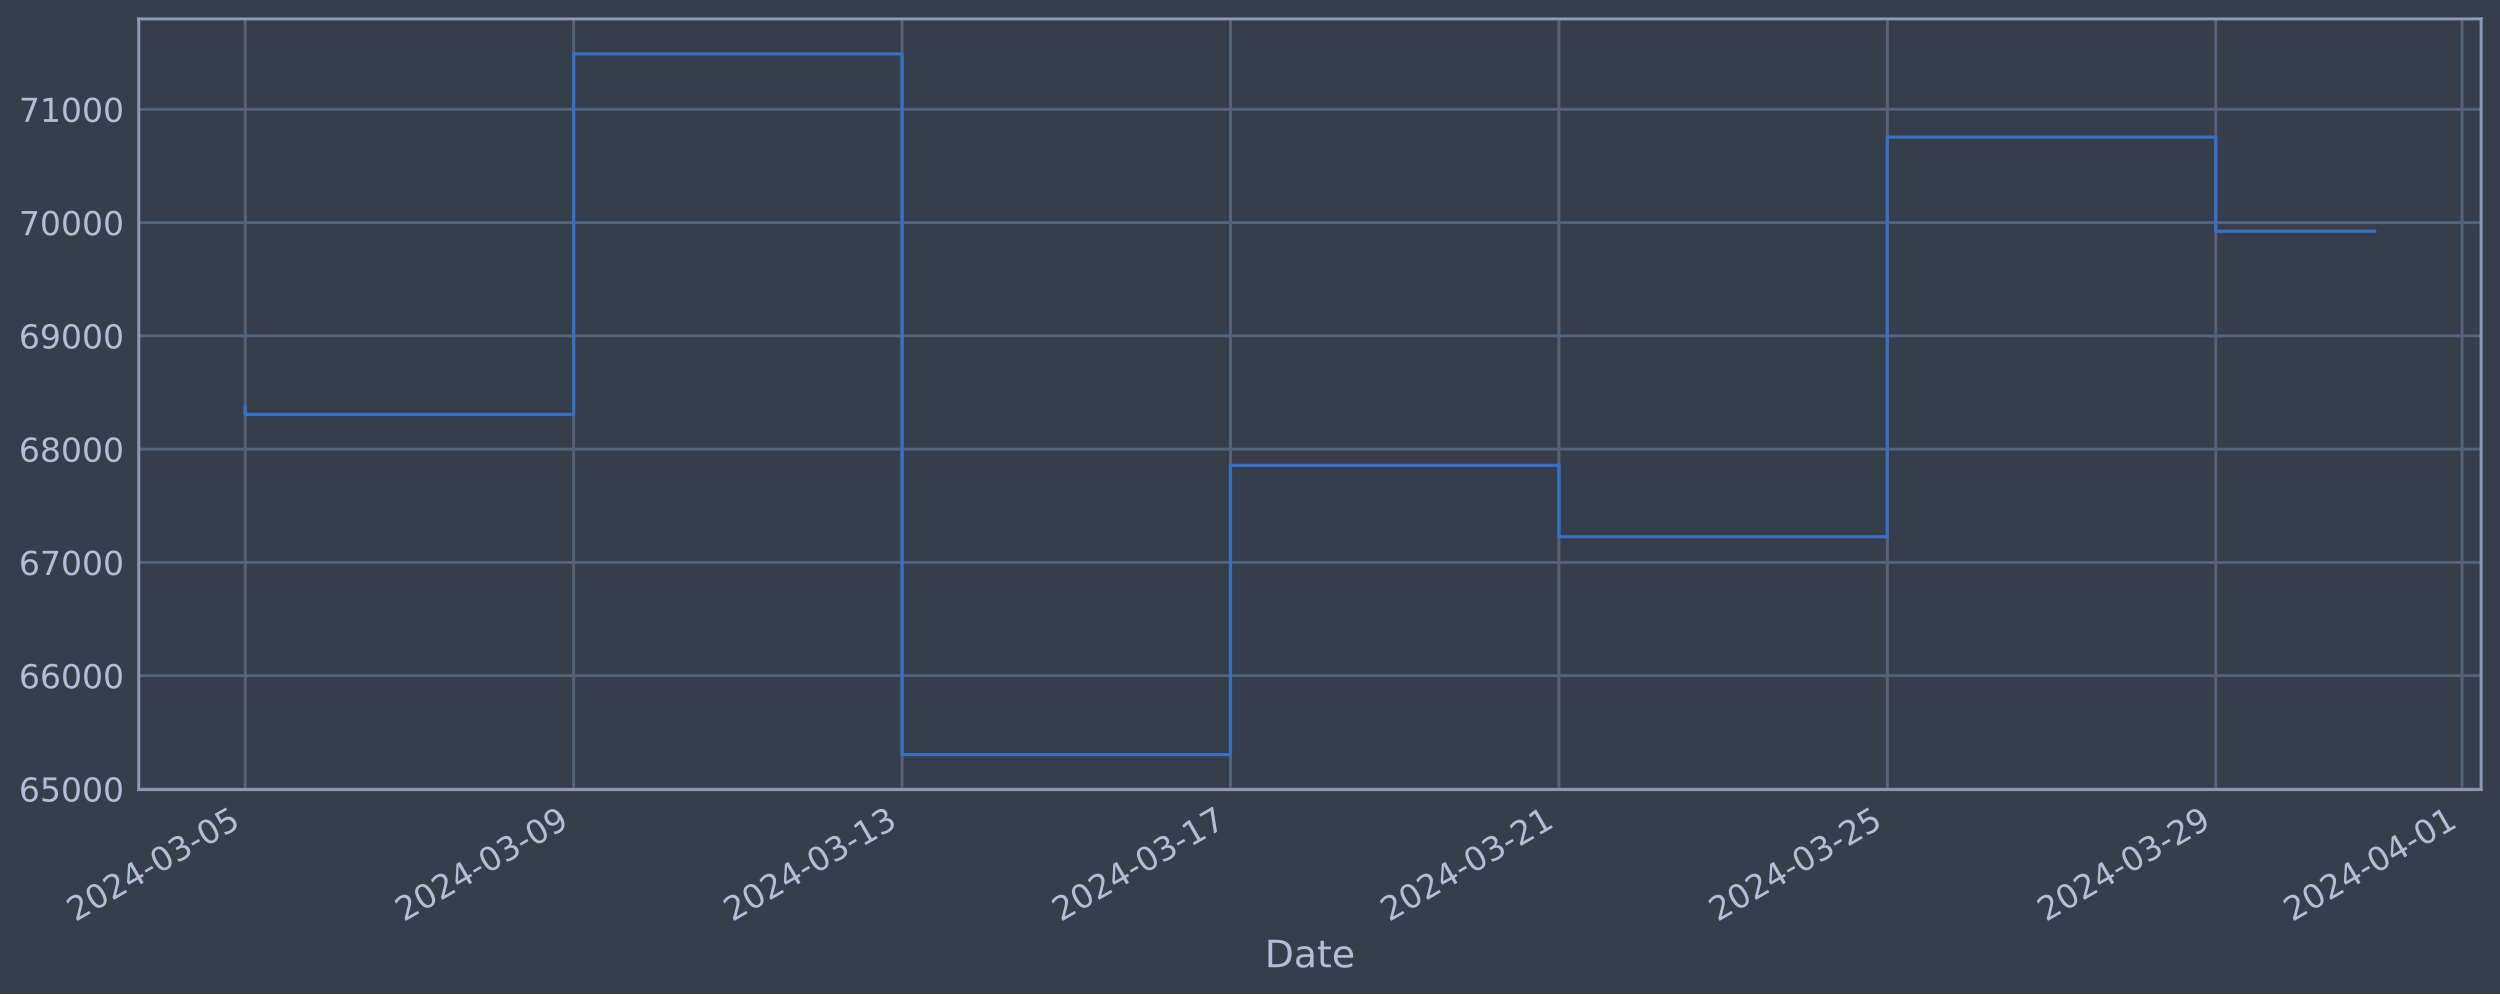
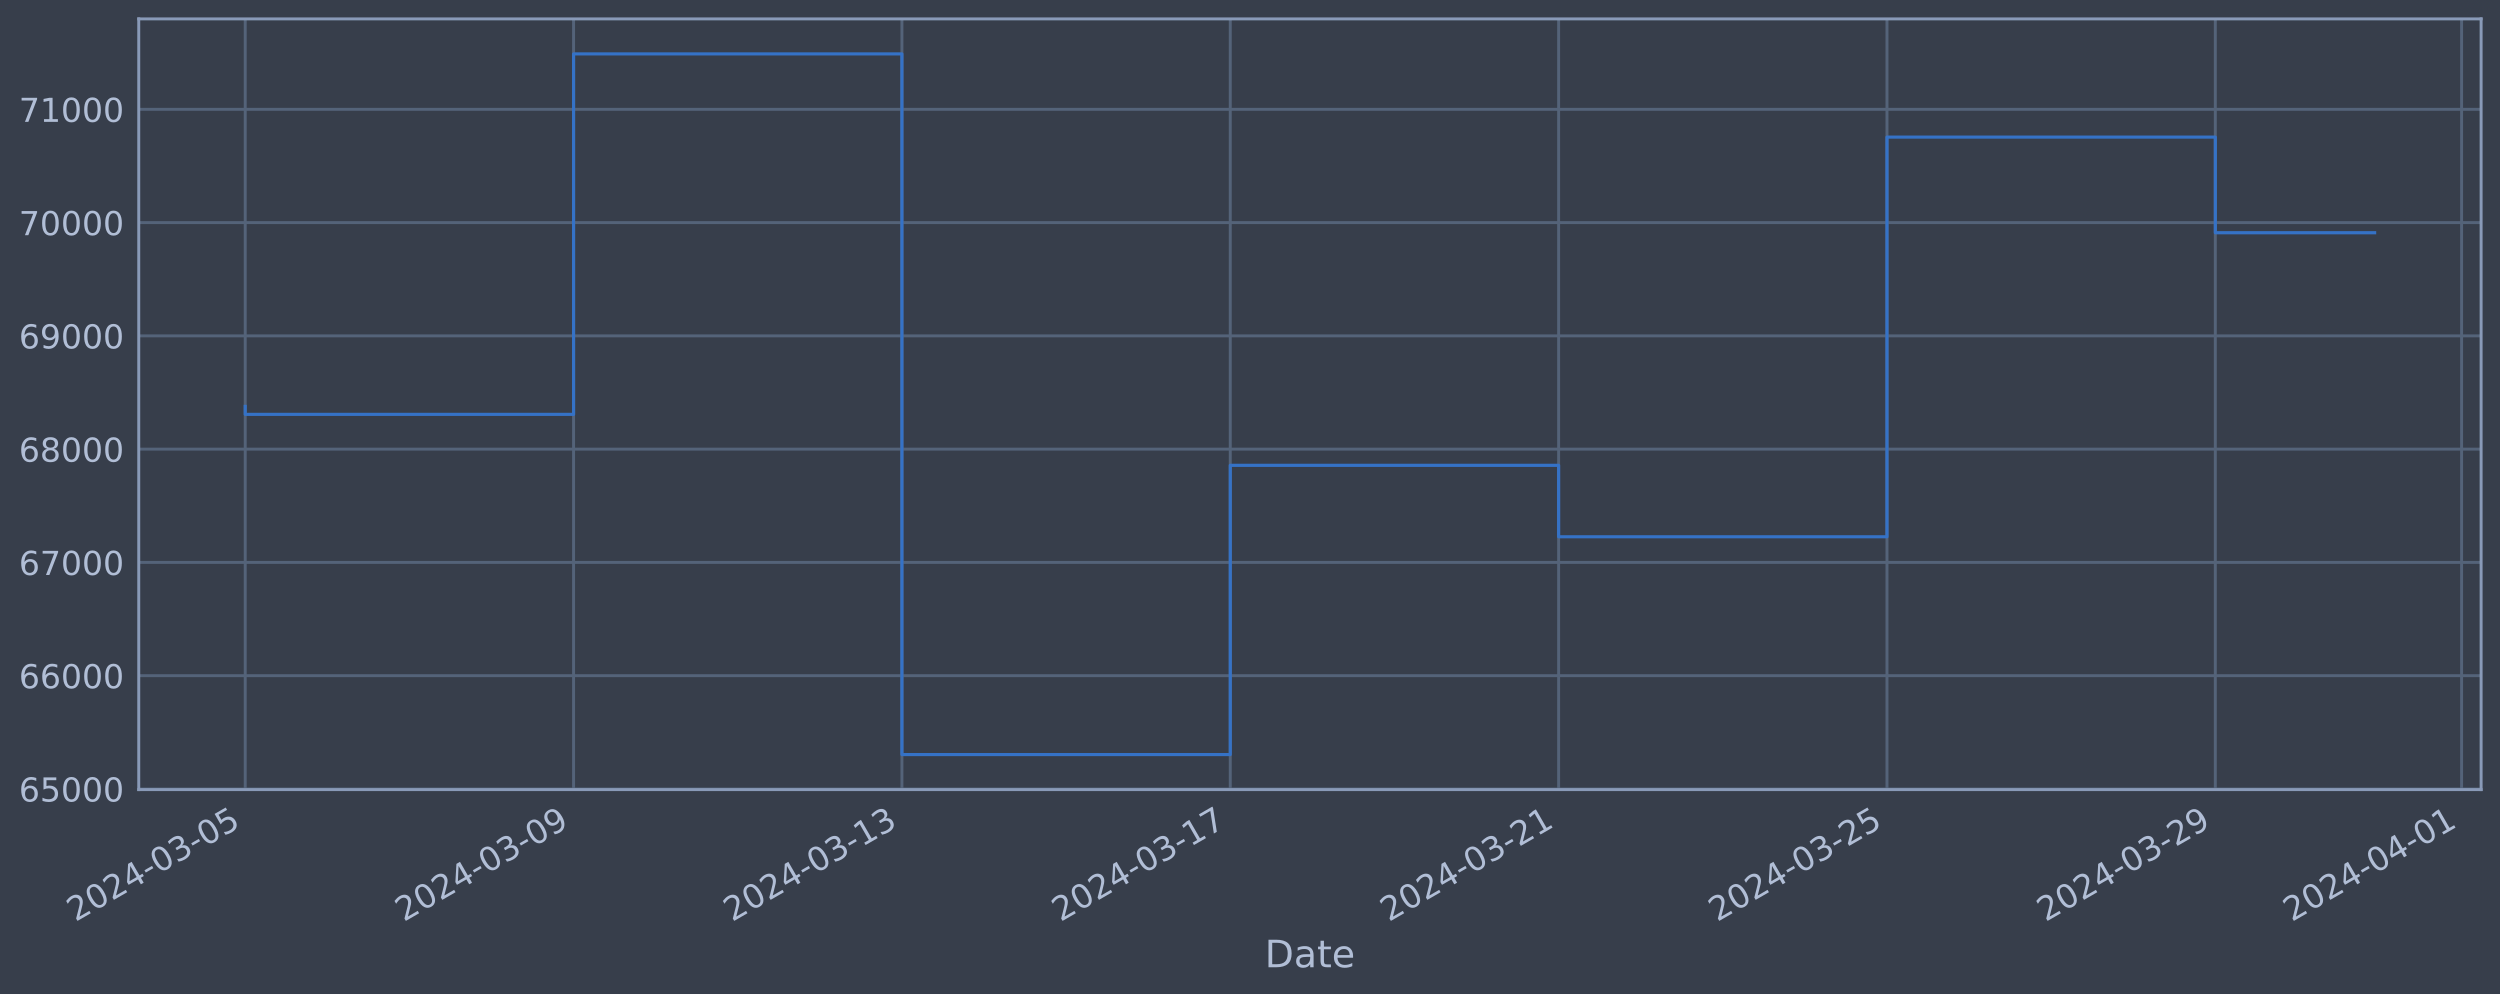
<svg xmlns="http://www.w3.org/2000/svg" xmlns:xlink="http://www.w3.org/1999/xlink" width="952.884pt" height="378.87pt" viewBox="0 0 952.884 378.87" version="1.1">
  <defs>
    <style type="text/css">*{stroke-linejoin: round; stroke-linecap: butt}</style>
  </defs>
  <g id="figure_1">
    <g id="patch_1">
      <path d="M 0 378.87  L 952.884 378.87  L 952.884 0  L 0 0  z " style="fill: #373e4b" />
    </g>
    <g id="axes_1">
      <g id="patch_2">
        <path d="M 52.884 300.96  L 945.684 300.96  L 945.684 7.2  L 52.884 7.2  z " style="fill: #373e4b" />
      </g>
      <g id="matplotlib.axis_1">
        <g id="xtick_1">
          <g id="line2d_1">
-             <path d="M 93.466 300.96  L 93.466 7.2  " clip-path="url(#p77079be6b0)" style="fill: none; stroke: #546379; stroke-width: 1.12; stroke-linecap: square" />
+             <path d="M 93.466 300.96  L 93.466 7.2  " clip-path="url(#pfb7ff531c7)" style="fill: none; stroke: #546379; stroke-width: 1.12; stroke-linecap: square" />
          </g>
          <g id="line2d_2" />
          <g id="text_1">
            <g style="fill: #b1bed6" transform="translate(28.74006 351.4642) rotate(-30) scale(0.126 -0.126)">
              <defs>
                <path id="DejaVuSans-32" d="M 1228 531  L 3431 531  L 3431 0  L 469 0  L 469 531  Q 828 903 1448 1529  Q 2069 2156 2228 2338  Q 2531 2678 2651 2914  Q 2772 3150 2772 3378  Q 2772 3750 2511 3984  Q 2250 4219 1831 4219  Q 1534 4219 1204 4116  Q 875 4013 500 3803  L 500 4441  Q 881 4594 1212 4672  Q 1544 4750 1819 4750  Q 2544 4750 2975 4387  Q 3406 4025 3406 3419  Q 3406 3131 3298 2873  Q 3191 2616 2906 2266  Q 2828 2175 2409 1742  Q 1991 1309 1228 531  z " transform="scale(0.015625)" />
                <path id="DejaVuSans-30" d="M 2034 4250  Q 1547 4250 1301 3770  Q 1056 3291 1056 2328  Q 1056 1369 1301 889  Q 1547 409 2034 409  Q 2525 409 2770 889  Q 3016 1369 3016 2328  Q 3016 3291 2770 3770  Q 2525 4250 2034 4250  z M 2034 4750  Q 2819 4750 3233 4129  Q 3647 3509 3647 2328  Q 3647 1150 3233 529  Q 2819 -91 2034 -91  Q 1250 -91 836 529  Q 422 1150 422 2328  Q 422 3509 836 4129  Q 1250 4750 2034 4750  z " transform="scale(0.015625)" />
                <path id="DejaVuSans-34" d="M 2419 4116  L 825 1625  L 2419 1625  L 2419 4116  z M 2253 4666  L 3047 4666  L 3047 1625  L 3713 1625  L 3713 1100  L 3047 1100  L 3047 0  L 2419 0  L 2419 1100  L 313 1100  L 313 1709  L 2253 4666  z " transform="scale(0.015625)" />
                <path id="DejaVuSans-2d" d="M 313 2009  L 1997 2009  L 1997 1497  L 313 1497  L 313 2009  z " transform="scale(0.015625)" />
                <path id="DejaVuSans-33" d="M 2597 2516  Q 3050 2419 3304 2112  Q 3559 1806 3559 1356  Q 3559 666 3084 287  Q 2609 -91 1734 -91  Q 1441 -91 1130 -33  Q 819 25 488 141  L 488 750  Q 750 597 1062 519  Q 1375 441 1716 441  Q 2309 441 2620 675  Q 2931 909 2931 1356  Q 2931 1769 2642 2001  Q 2353 2234 1838 2234  L 1294 2234  L 1294 2753  L 1863 2753  Q 2328 2753 2575 2939  Q 2822 3125 2822 3475  Q 2822 3834 2567 4026  Q 2313 4219 1838 4219  Q 1578 4219 1281 4162  Q 984 4106 628 3988  L 628 4550  Q 988 4650 1302 4700  Q 1616 4750 1894 4750  Q 2613 4750 3031 4423  Q 3450 4097 3450 3541  Q 3450 3153 3228 2886  Q 3006 2619 2597 2516  z " transform="scale(0.015625)" />
                <path id="DejaVuSans-35" d="M 691 4666  L 3169 4666  L 3169 4134  L 1269 4134  L 1269 2991  Q 1406 3038 1543 3061  Q 1681 3084 1819 3084  Q 2600 3084 3056 2656  Q 3513 2228 3513 1497  Q 3513 744 3044 326  Q 2575 -91 1722 -91  Q 1428 -91 1123 -41  Q 819 9 494 109  L 494 744  Q 775 591 1075 516  Q 1375 441 1709 441  Q 2250 441 2565 725  Q 2881 1009 2881 1497  Q 2881 1984 2565 2268  Q 2250 2553 1709 2553  Q 1456 2553 1204 2497  Q 953 2441 691 2322  L 691 4666  z " transform="scale(0.015625)" />
              </defs>
              <use xlink:href="#DejaVuSans-32" />
              <use xlink:href="#DejaVuSans-30" x="63.623" />
              <use xlink:href="#DejaVuSans-32" x="127.246" />
              <use xlink:href="#DejaVuSans-34" x="190.869" />
              <use xlink:href="#DejaVuSans-2d" x="254.492" />
              <use xlink:href="#DejaVuSans-30" x="290.576" />
              <use xlink:href="#DejaVuSans-33" x="354.199" />
              <use xlink:href="#DejaVuSans-2d" x="417.822" />
              <use xlink:href="#DejaVuSans-30" x="453.906" />
              <use xlink:href="#DejaVuSans-35" x="517.529" />
            </g>
          </g>
        </g>
        <g id="xtick_2">
          <g id="line2d_3">
-             <path d="M 218.644 300.96  L 218.644 7.2  " clip-path="url(#p77079be6b0)" style="fill: none; stroke: #546379; stroke-width: 1.12; stroke-linecap: square" />
+             <path d="M 218.618 300.96  L 218.618 7.2  " clip-path="url(#pfb7ff531c7)" style="fill: none; stroke: #546379; stroke-width: 1.12; stroke-linecap: square" />
          </g>
          <g id="line2d_4" />
          <g id="text_2">
-             <g style="fill: #b1bed6" transform="translate(153.9189 351.4642) rotate(-30) scale(0.126 -0.126)">
+             <g style="fill: #b1bed6" transform="translate(153.8921 351.4642) rotate(-30) scale(0.126 -0.126)">
              <defs>
                <path id="DejaVuSans-39" d="M 703 97  L 703 672  Q 941 559 1184 500  Q 1428 441 1663 441  Q 2288 441 2617 861  Q 2947 1281 2994 2138  Q 2813 1869 2534 1725  Q 2256 1581 1919 1581  Q 1219 1581 811 2004  Q 403 2428 403 3163  Q 403 3881 828 4315  Q 1253 4750 1959 4750  Q 2769 4750 3195 4129  Q 3622 3509 3622 2328  Q 3622 1225 3098 567  Q 2575 -91 1691 -91  Q 1453 -91 1209 -44  Q 966 3 703 97  z M 1959 2075  Q 2384 2075 2632 2365  Q 2881 2656 2881 3163  Q 2881 3666 2632 3958  Q 2384 4250 1959 4250  Q 1534 4250 1286 3958  Q 1038 3666 1038 3163  Q 1038 2656 1286 2365  Q 1534 2075 1959 2075  z " transform="scale(0.015625)" />
              </defs>
              <use xlink:href="#DejaVuSans-32" />
              <use xlink:href="#DejaVuSans-30" x="63.623" />
              <use xlink:href="#DejaVuSans-32" x="127.246" />
              <use xlink:href="#DejaVuSans-34" x="190.869" />
              <use xlink:href="#DejaVuSans-2d" x="254.492" />
              <use xlink:href="#DejaVuSans-30" x="290.576" />
              <use xlink:href="#DejaVuSans-33" x="354.199" />
              <use xlink:href="#DejaVuSans-2d" x="417.822" />
              <use xlink:href="#DejaVuSans-30" x="453.906" />
              <use xlink:href="#DejaVuSans-39" x="517.529" />
            </g>
          </g>
        </g>
        <g id="xtick_3">
          <g id="line2d_5">
-             <path d="M 343.823 300.96  L 343.823 7.2  " clip-path="url(#p77079be6b0)" style="fill: none; stroke: #546379; stroke-width: 1.12; stroke-linecap: square" />
+             <path d="M 343.77 300.96  L 343.77 7.2  " clip-path="url(#pfb7ff531c7)" style="fill: none; stroke: #546379; stroke-width: 1.12; stroke-linecap: square" />
          </g>
          <g id="line2d_6" />
          <g id="text_3">
-             <g style="fill: #b1bed6" transform="translate(279.0978 351.4642) rotate(-30) scale(0.126 -0.126)">
+             <g style="fill: #b1bed6" transform="translate(279.0442 351.4642) rotate(-30) scale(0.126 -0.126)">
              <defs>
                <path id="DejaVuSans-31" d="M 794 531  L 1825 531  L 1825 4091  L 703 3866  L 703 4441  L 1819 4666  L 2450 4666  L 2450 531  L 3481 531  L 3481 0  L 794 0  L 794 531  z " transform="scale(0.015625)" />
              </defs>
              <use xlink:href="#DejaVuSans-32" />
              <use xlink:href="#DejaVuSans-30" x="63.623" />
              <use xlink:href="#DejaVuSans-32" x="127.246" />
              <use xlink:href="#DejaVuSans-34" x="190.869" />
              <use xlink:href="#DejaVuSans-2d" x="254.492" />
              <use xlink:href="#DejaVuSans-30" x="290.576" />
              <use xlink:href="#DejaVuSans-33" x="354.199" />
              <use xlink:href="#DejaVuSans-2d" x="417.822" />
              <use xlink:href="#DejaVuSans-31" x="453.906" />
              <use xlink:href="#DejaVuSans-33" x="517.529" />
            </g>
          </g>
        </g>
        <g id="xtick_4">
          <g id="line2d_7">
-             <path d="M 469.002 300.96  L 469.002 7.2  " clip-path="url(#p77079be6b0)" style="fill: none; stroke: #546379; stroke-width: 1.12; stroke-linecap: square" />
+             <path d="M 468.922 300.96  L 468.922 7.2  " clip-path="url(#pfb7ff531c7)" style="fill: none; stroke: #546379; stroke-width: 1.12; stroke-linecap: square" />
          </g>
          <g id="line2d_8" />
          <g id="text_4">
-             <g style="fill: #b1bed6" transform="translate(404.2766 351.4642) rotate(-30) scale(0.126 -0.126)">
+             <g style="fill: #b1bed6" transform="translate(404.1962 351.4642) rotate(-30) scale(0.126 -0.126)">
              <defs>
                <path id="DejaVuSans-37" d="M 525 4666  L 3525 4666  L 3525 4397  L 1831 0  L 1172 0  L 2766 4134  L 525 4134  L 525 4666  z " transform="scale(0.015625)" />
              </defs>
              <use xlink:href="#DejaVuSans-32" />
              <use xlink:href="#DejaVuSans-30" x="63.623" />
              <use xlink:href="#DejaVuSans-32" x="127.246" />
              <use xlink:href="#DejaVuSans-34" x="190.869" />
              <use xlink:href="#DejaVuSans-2d" x="254.492" />
              <use xlink:href="#DejaVuSans-30" x="290.576" />
              <use xlink:href="#DejaVuSans-33" x="354.199" />
              <use xlink:href="#DejaVuSans-2d" x="417.822" />
              <use xlink:href="#DejaVuSans-31" x="453.906" />
              <use xlink:href="#DejaVuSans-37" x="517.529" />
            </g>
          </g>
        </g>
        <g id="xtick_5">
          <g id="line2d_9">
-             <path d="M 594.181 300.96  L 594.181 7.2  " clip-path="url(#p77079be6b0)" style="fill: none; stroke: #546379; stroke-width: 1.12; stroke-linecap: square" />
+             <path d="M 594.074 300.96  L 594.074 7.2  " clip-path="url(#pfb7ff531c7)" style="fill: none; stroke: #546379; stroke-width: 1.12; stroke-linecap: square" />
          </g>
          <g id="line2d_10" />
          <g id="text_5">
-             <g style="fill: #b1bed6" transform="translate(529.4555 351.4642) rotate(-30) scale(0.126 -0.126)">
+             <g style="fill: #b1bed6" transform="translate(529.3482 351.4642) rotate(-30) scale(0.126 -0.126)">
              <use xlink:href="#DejaVuSans-32" />
              <use xlink:href="#DejaVuSans-30" x="63.623" />
              <use xlink:href="#DejaVuSans-32" x="127.246" />
              <use xlink:href="#DejaVuSans-34" x="190.869" />
              <use xlink:href="#DejaVuSans-2d" x="254.492" />
              <use xlink:href="#DejaVuSans-30" x="290.576" />
              <use xlink:href="#DejaVuSans-33" x="354.199" />
              <use xlink:href="#DejaVuSans-2d" x="417.822" />
              <use xlink:href="#DejaVuSans-32" x="453.906" />
              <use xlink:href="#DejaVuSans-31" x="517.529" />
            </g>
          </g>
        </g>
        <g id="xtick_6">
          <g id="line2d_11">
-             <path d="M 719.36 300.96  L 719.36 7.2  " clip-path="url(#p77079be6b0)" style="fill: none; stroke: #546379; stroke-width: 1.12; stroke-linecap: square" />
+             <path d="M 719.226 300.96  L 719.226 7.2  " clip-path="url(#pfb7ff531c7)" style="fill: none; stroke: #546379; stroke-width: 1.12; stroke-linecap: square" />
          </g>
          <g id="line2d_12" />
          <g id="text_6">
-             <g style="fill: #b1bed6" transform="translate(654.6343 351.4642) rotate(-30) scale(0.126 -0.126)">
+             <g style="fill: #b1bed6" transform="translate(654.5003 351.4642) rotate(-30) scale(0.126 -0.126)">
              <use xlink:href="#DejaVuSans-32" />
              <use xlink:href="#DejaVuSans-30" x="63.623" />
              <use xlink:href="#DejaVuSans-32" x="127.246" />
              <use xlink:href="#DejaVuSans-34" x="190.869" />
              <use xlink:href="#DejaVuSans-2d" x="254.492" />
              <use xlink:href="#DejaVuSans-30" x="290.576" />
              <use xlink:href="#DejaVuSans-33" x="354.199" />
              <use xlink:href="#DejaVuSans-2d" x="417.822" />
              <use xlink:href="#DejaVuSans-32" x="453.906" />
              <use xlink:href="#DejaVuSans-35" x="517.529" />
            </g>
          </g>
        </g>
        <g id="xtick_7">
          <g id="line2d_13">
-             <path d="M 844.539 300.96  L 844.539 7.2  " clip-path="url(#p77079be6b0)" style="fill: none; stroke: #546379; stroke-width: 1.12; stroke-linecap: square" />
+             <path d="M 844.378 300.96  L 844.378 7.2  " clip-path="url(#pfb7ff531c7)" style="fill: none; stroke: #546379; stroke-width: 1.12; stroke-linecap: square" />
          </g>
          <g id="line2d_14" />
          <g id="text_7">
-             <g style="fill: #b1bed6" transform="translate(779.8132 351.4642) rotate(-30) scale(0.126 -0.126)">
+             <g style="fill: #b1bed6" transform="translate(779.6523 351.4642) rotate(-30) scale(0.126 -0.126)">
              <use xlink:href="#DejaVuSans-32" />
              <use xlink:href="#DejaVuSans-30" x="63.623" />
              <use xlink:href="#DejaVuSans-32" x="127.246" />
              <use xlink:href="#DejaVuSans-34" x="190.869" />
              <use xlink:href="#DejaVuSans-2d" x="254.492" />
              <use xlink:href="#DejaVuSans-30" x="290.576" />
              <use xlink:href="#DejaVuSans-33" x="354.199" />
              <use xlink:href="#DejaVuSans-2d" x="417.822" />
              <use xlink:href="#DejaVuSans-32" x="453.906" />
              <use xlink:href="#DejaVuSans-39" x="517.529" />
            </g>
          </g>
        </g>
        <g id="xtick_8">
          <g id="line2d_15">
-             <path d="M 938.423 300.96  L 938.423 7.2  " clip-path="url(#p77079be6b0)" style="fill: none; stroke: #546379; stroke-width: 1.12; stroke-linecap: square" />
+             <path d="M 938.242 300.96  L 938.242 7.2  " clip-path="url(#pfb7ff531c7)" style="fill: none; stroke: #546379; stroke-width: 1.12; stroke-linecap: square" />
          </g>
          <g id="line2d_16" />
          <g id="text_8">
-             <g style="fill: #b1bed6" transform="translate(873.6973 351.4642) rotate(-30) scale(0.126 -0.126)">
+             <g style="fill: #b1bed6" transform="translate(873.5164 351.4642) rotate(-30) scale(0.126 -0.126)">
              <use xlink:href="#DejaVuSans-32" />
              <use xlink:href="#DejaVuSans-30" x="63.623" />
              <use xlink:href="#DejaVuSans-32" x="127.246" />
              <use xlink:href="#DejaVuSans-34" x="190.869" />
              <use xlink:href="#DejaVuSans-2d" x="254.492" />
              <use xlink:href="#DejaVuSans-30" x="290.576" />
              <use xlink:href="#DejaVuSans-34" x="354.199" />
              <use xlink:href="#DejaVuSans-2d" x="417.822" />
              <use xlink:href="#DejaVuSans-30" x="453.906" />
              <use xlink:href="#DejaVuSans-31" x="517.529" />
            </g>
          </g>
        </g>
        <g id="text_9">
          <g style="fill: #b1bed6" transform="translate(482.0746 368.6753) scale(0.144 -0.144)">
            <defs>
              <path id="DejaVuSans-44" d="M 1259 4147  L 1259 519  L 2022 519  Q 2988 519 3436 956  Q 3884 1394 3884 2338  Q 3884 3275 3436 3711  Q 2988 4147 2022 4147  L 1259 4147  z M 628 4666  L 1925 4666  Q 3281 4666 3915 4102  Q 4550 3538 4550 2338  Q 4550 1131 3912 565  Q 3275 0 1925 0  L 628 0  L 628 4666  z " transform="scale(0.015625)" />
              <path id="DejaVuSans-61" d="M 2194 1759  Q 1497 1759 1228 1600  Q 959 1441 959 1056  Q 959 750 1161 570  Q 1363 391 1709 391  Q 2188 391 2477 730  Q 2766 1069 2766 1631  L 2766 1759  L 2194 1759  z M 3341 1997  L 3341 0  L 2766 0  L 2766 531  Q 2569 213 2275 61  Q 1981 -91 1556 -91  Q 1019 -91 701 211  Q 384 513 384 1019  Q 384 1609 779 1909  Q 1175 2209 1959 2209  L 2766 2209  L 2766 2266  Q 2766 2663 2505 2880  Q 2244 3097 1772 3097  Q 1472 3097 1187 3025  Q 903 2953 641 2809  L 641 3341  Q 956 3463 1253 3523  Q 1550 3584 1831 3584  Q 2591 3584 2966 3190  Q 3341 2797 3341 1997  z " transform="scale(0.015625)" />
              <path id="DejaVuSans-74" d="M 1172 4494  L 1172 3500  L 2356 3500  L 2356 3053  L 1172 3053  L 1172 1153  Q 1172 725 1289 603  Q 1406 481 1766 481  L 2356 481  L 2356 0  L 1766 0  Q 1100 0 847 248  Q 594 497 594 1153  L 594 3053  L 172 3053  L 172 3500  L 594 3500  L 594 4494  L 1172 4494  z " transform="scale(0.015625)" />
              <path id="DejaVuSans-65" d="M 3597 1894  L 3597 1613  L 953 1613  Q 991 1019 1311 708  Q 1631 397 2203 397  Q 2534 397 2845 478  Q 3156 559 3463 722  L 3463 178  Q 3153 47 2828 -22  Q 2503 -91 2169 -91  Q 1331 -91 842 396  Q 353 884 353 1716  Q 353 2575 817 3079  Q 1281 3584 2069 3584  Q 2775 3584 3186 3129  Q 3597 2675 3597 1894  z M 3022 2063  Q 3016 2534 2758 2815  Q 2500 3097 2075 3097  Q 1594 3097 1305 2825  Q 1016 2553 972 2059  L 3022 2063  z " transform="scale(0.015625)" />
            </defs>
            <use xlink:href="#DejaVuSans-44" />
            <use xlink:href="#DejaVuSans-61" x="77.002" />
            <use xlink:href="#DejaVuSans-74" x="138.281" />
            <use xlink:href="#DejaVuSans-65" x="177.49" />
          </g>
        </g>
      </g>
      <g id="matplotlib.axis_2">
        <g id="ytick_1">
          <g id="line2d_17">
-             <path d="M 52.884 300.718  L 945.684 300.718  " clip-path="url(#p77079be6b0)" style="fill: none; stroke: #546379; stroke-width: 1.12; stroke-linecap: square" />
+             <path d="M 52.884 300.718  L 945.684 300.718  " clip-path="url(#pfb7ff531c7)" style="fill: none; stroke: #546379; stroke-width: 1.12; stroke-linecap: square" />
          </g>
          <g id="line2d_18" />
          <g id="text_10">
            <g style="fill: #b1bed6" transform="translate(7.2 305.5049) scale(0.126 -0.126)">
              <defs>
                <path id="DejaVuSans-36" d="M 2113 2584  Q 1688 2584 1439 2293  Q 1191 2003 1191 1497  Q 1191 994 1439 701  Q 1688 409 2113 409  Q 2538 409 2786 701  Q 3034 994 3034 1497  Q 3034 2003 2786 2293  Q 2538 2584 2113 2584  z M 3366 4563  L 3366 3988  Q 3128 4100 2886 4159  Q 2644 4219 2406 4219  Q 1781 4219 1451 3797  Q 1122 3375 1075 2522  Q 1259 2794 1537 2939  Q 1816 3084 2150 3084  Q 2853 3084 3261 2657  Q 3669 2231 3669 1497  Q 3669 778 3244 343  Q 2819 -91 2113 -91  Q 1303 -91 875 529  Q 447 1150 447 2328  Q 447 3434 972 4092  Q 1497 4750 2381 4750  Q 2619 4750 2861 4703  Q 3103 4656 3366 4563  z " transform="scale(0.015625)" />
              </defs>
              <use xlink:href="#DejaVuSans-36" />
              <use xlink:href="#DejaVuSans-35" x="63.623" />
              <use xlink:href="#DejaVuSans-30" x="127.246" />
              <use xlink:href="#DejaVuSans-30" x="190.869" />
              <use xlink:href="#DejaVuSans-30" x="254.492" />
            </g>
          </g>
        </g>
        <g id="ytick_2">
          <g id="line2d_19">
-             <path d="M 52.884 257.544  L 945.684 257.544  " clip-path="url(#p77079be6b0)" style="fill: none; stroke: #546379; stroke-width: 1.12; stroke-linecap: square" />
+             <path d="M 52.884 257.544  L 945.684 257.544  " clip-path="url(#pfb7ff531c7)" style="fill: none; stroke: #546379; stroke-width: 1.12; stroke-linecap: square" />
          </g>
          <g id="line2d_20" />
          <g id="text_11">
            <g style="fill: #b1bed6" transform="translate(7.2 262.331) scale(0.126 -0.126)">
              <use xlink:href="#DejaVuSans-36" />
              <use xlink:href="#DejaVuSans-36" x="63.623" />
              <use xlink:href="#DejaVuSans-30" x="127.246" />
              <use xlink:href="#DejaVuSans-30" x="190.869" />
              <use xlink:href="#DejaVuSans-30" x="254.492" />
            </g>
          </g>
        </g>
        <g id="ytick_3">
          <g id="line2d_21">
-             <path d="M 52.884 214.37  L 945.684 214.37  " clip-path="url(#p77079be6b0)" style="fill: none; stroke: #546379; stroke-width: 1.12; stroke-linecap: square" />
+             <path d="M 52.884 214.37  L 945.684 214.37  " clip-path="url(#pfb7ff531c7)" style="fill: none; stroke: #546379; stroke-width: 1.12; stroke-linecap: square" />
          </g>
          <g id="line2d_22" />
          <g id="text_12">
            <g style="fill: #b1bed6" transform="translate(7.2 219.157) scale(0.126 -0.126)">
              <use xlink:href="#DejaVuSans-36" />
              <use xlink:href="#DejaVuSans-37" x="63.623" />
              <use xlink:href="#DejaVuSans-30" x="127.246" />
              <use xlink:href="#DejaVuSans-30" x="190.869" />
              <use xlink:href="#DejaVuSans-30" x="254.492" />
            </g>
          </g>
        </g>
        <g id="ytick_4">
          <g id="line2d_23">
-             <path d="M 52.884 171.196  L 945.684 171.196  " clip-path="url(#p77079be6b0)" style="fill: none; stroke: #546379; stroke-width: 1.12; stroke-linecap: square" />
+             <path d="M 52.884 171.196  L 945.684 171.196  " clip-path="url(#pfb7ff531c7)" style="fill: none; stroke: #546379; stroke-width: 1.12; stroke-linecap: square" />
          </g>
          <g id="line2d_24" />
          <g id="text_13">
            <g style="fill: #b1bed6" transform="translate(7.2 175.9831) scale(0.126 -0.126)">
              <defs>
                <path id="DejaVuSans-38" d="M 2034 2216  Q 1584 2216 1326 1975  Q 1069 1734 1069 1313  Q 1069 891 1326 650  Q 1584 409 2034 409  Q 2484 409 2743 651  Q 3003 894 3003 1313  Q 3003 1734 2745 1975  Q 2488 2216 2034 2216  z M 1403 2484  Q 997 2584 770 2862  Q 544 3141 544 3541  Q 544 4100 942 4425  Q 1341 4750 2034 4750  Q 2731 4750 3128 4425  Q 3525 4100 3525 3541  Q 3525 3141 3298 2862  Q 3072 2584 2669 2484  Q 3125 2378 3379 2068  Q 3634 1759 3634 1313  Q 3634 634 3220 271  Q 2806 -91 2034 -91  Q 1263 -91 848 271  Q 434 634 434 1313  Q 434 1759 690 2068  Q 947 2378 1403 2484  z M 1172 3481  Q 1172 3119 1398 2916  Q 1625 2713 2034 2713  Q 2441 2713 2670 2916  Q 2900 3119 2900 3481  Q 2900 3844 2670 4047  Q 2441 4250 2034 4250  Q 1625 4250 1398 4047  Q 1172 3844 1172 3481  z " transform="scale(0.015625)" />
              </defs>
              <use xlink:href="#DejaVuSans-36" />
              <use xlink:href="#DejaVuSans-38" x="63.623" />
              <use xlink:href="#DejaVuSans-30" x="127.246" />
              <use xlink:href="#DejaVuSans-30" x="190.869" />
              <use xlink:href="#DejaVuSans-30" x="254.492" />
            </g>
          </g>
        </g>
        <g id="ytick_5">
          <g id="line2d_25">
-             <path d="M 52.884 128.022  L 945.684 128.022  " clip-path="url(#p77079be6b0)" style="fill: none; stroke: #546379; stroke-width: 1.12; stroke-linecap: square" />
+             <path d="M 52.884 128.022  L 945.684 128.022  " clip-path="url(#pfb7ff531c7)" style="fill: none; stroke: #546379; stroke-width: 1.12; stroke-linecap: square" />
          </g>
          <g id="line2d_26" />
          <g id="text_14">
            <g style="fill: #b1bed6" transform="translate(7.2 132.8092) scale(0.126 -0.126)">
              <use xlink:href="#DejaVuSans-36" />
              <use xlink:href="#DejaVuSans-39" x="63.623" />
              <use xlink:href="#DejaVuSans-30" x="127.246" />
              <use xlink:href="#DejaVuSans-30" x="190.869" />
              <use xlink:href="#DejaVuSans-30" x="254.492" />
            </g>
          </g>
        </g>
        <g id="ytick_6">
          <g id="line2d_27">
-             <path d="M 52.884 84.848  L 945.684 84.848  " clip-path="url(#p77079be6b0)" style="fill: none; stroke: #546379; stroke-width: 1.12; stroke-linecap: square" />
+             <path d="M 52.884 84.848  L 945.684 84.848  " clip-path="url(#pfb7ff531c7)" style="fill: none; stroke: #546379; stroke-width: 1.12; stroke-linecap: square" />
          </g>
          <g id="line2d_28" />
          <g id="text_15">
            <g style="fill: #b1bed6" transform="translate(7.2 89.63523) scale(0.126 -0.126)">
              <use xlink:href="#DejaVuSans-37" />
              <use xlink:href="#DejaVuSans-30" x="63.623" />
              <use xlink:href="#DejaVuSans-30" x="127.246" />
              <use xlink:href="#DejaVuSans-30" x="190.869" />
              <use xlink:href="#DejaVuSans-30" x="254.492" />
            </g>
          </g>
        </g>
        <g id="ytick_7">
          <g id="line2d_29">
-             <path d="M 52.884 41.674  L 945.684 41.674  " clip-path="url(#p77079be6b0)" style="fill: none; stroke: #546379; stroke-width: 1.12; stroke-linecap: square" />
+             <path d="M 52.884 41.674  L 945.684 41.674  " clip-path="url(#pfb7ff531c7)" style="fill: none; stroke: #546379; stroke-width: 1.12; stroke-linecap: square" />
          </g>
          <g id="line2d_30" />
          <g id="text_16">
            <g style="fill: #b1bed6" transform="translate(7.2 46.4613) scale(0.126 -0.126)">
              <use xlink:href="#DejaVuSans-37" />
              <use xlink:href="#DejaVuSans-31" x="63.623" />
              <use xlink:href="#DejaVuSans-30" x="127.246" />
              <use xlink:href="#DejaVuSans-30" x="190.869" />
              <use xlink:href="#DejaVuSans-30" x="254.492" />
            </g>
          </g>
        </g>
      </g>
      <g id="line2d_31">
-         <path d="M 93.466 154.891  L 93.466 157.946  L 218.644 157.946  L 218.644 20.553  L 343.823 20.553  L 343.823 287.607  L 469.002 287.607  L 469.002 177.362  L 594.181 177.362  L 594.181 204.598  L 719.36 204.598  L 719.36 52.265  L 844.539 52.265  L 844.539 88.138  L 905.102 88.138  " clip-path="url(#p77079be6b0)" style="fill: none; stroke: #3572c6; stroke-width: 1.2; stroke-linecap: square" />
+         <path d="M 93.466 154.891  L 93.466 157.946  L 218.618 157.946  L 218.618 20.553  L 343.77 20.553  L 343.77 287.607  L 468.922 287.607  L 468.922 177.362  L 594.074 177.362  L 594.074 204.598  L 719.226 204.598  L 719.226 52.265  L 844.378 52.265  L 844.378 88.708  L 905.102 88.708  " clip-path="url(#pfb7ff531c7)" style="fill: none; stroke: #3572c6; stroke-width: 1.2; stroke-linecap: square" />
      </g>
      <g id="patch_3">
        <path d="M 52.884 300.96  L 52.884 7.2  " style="fill: none; stroke: #899ab8; stroke-width: 1.12; stroke-linejoin: miter; stroke-linecap: square" />
      </g>
      <g id="patch_4">
        <path d="M 945.684 300.96  L 945.684 7.2  " style="fill: none; stroke: #899ab8; stroke-width: 1.12; stroke-linejoin: miter; stroke-linecap: square" />
      </g>
      <g id="patch_5">
        <path d="M 52.884 300.96  L 945.684 300.96  " style="fill: none; stroke: #899ab8; stroke-width: 1.12; stroke-linejoin: miter; stroke-linecap: square" />
      </g>
      <g id="patch_6">
        <path d="M 52.884 7.2  L 945.684 7.2  " style="fill: none; stroke: #899ab8; stroke-width: 1.12; stroke-linejoin: miter; stroke-linecap: square" />
      </g>
    </g>
  </g>
  <defs>
-     <clipPath id="p77079be6b0">
+     <clipPath id="pfb7ff531c7">
      <rect x="52.884" y="7.2" width="892.8" height="293.76" />
    </clipPath>
  </defs>
</svg>
